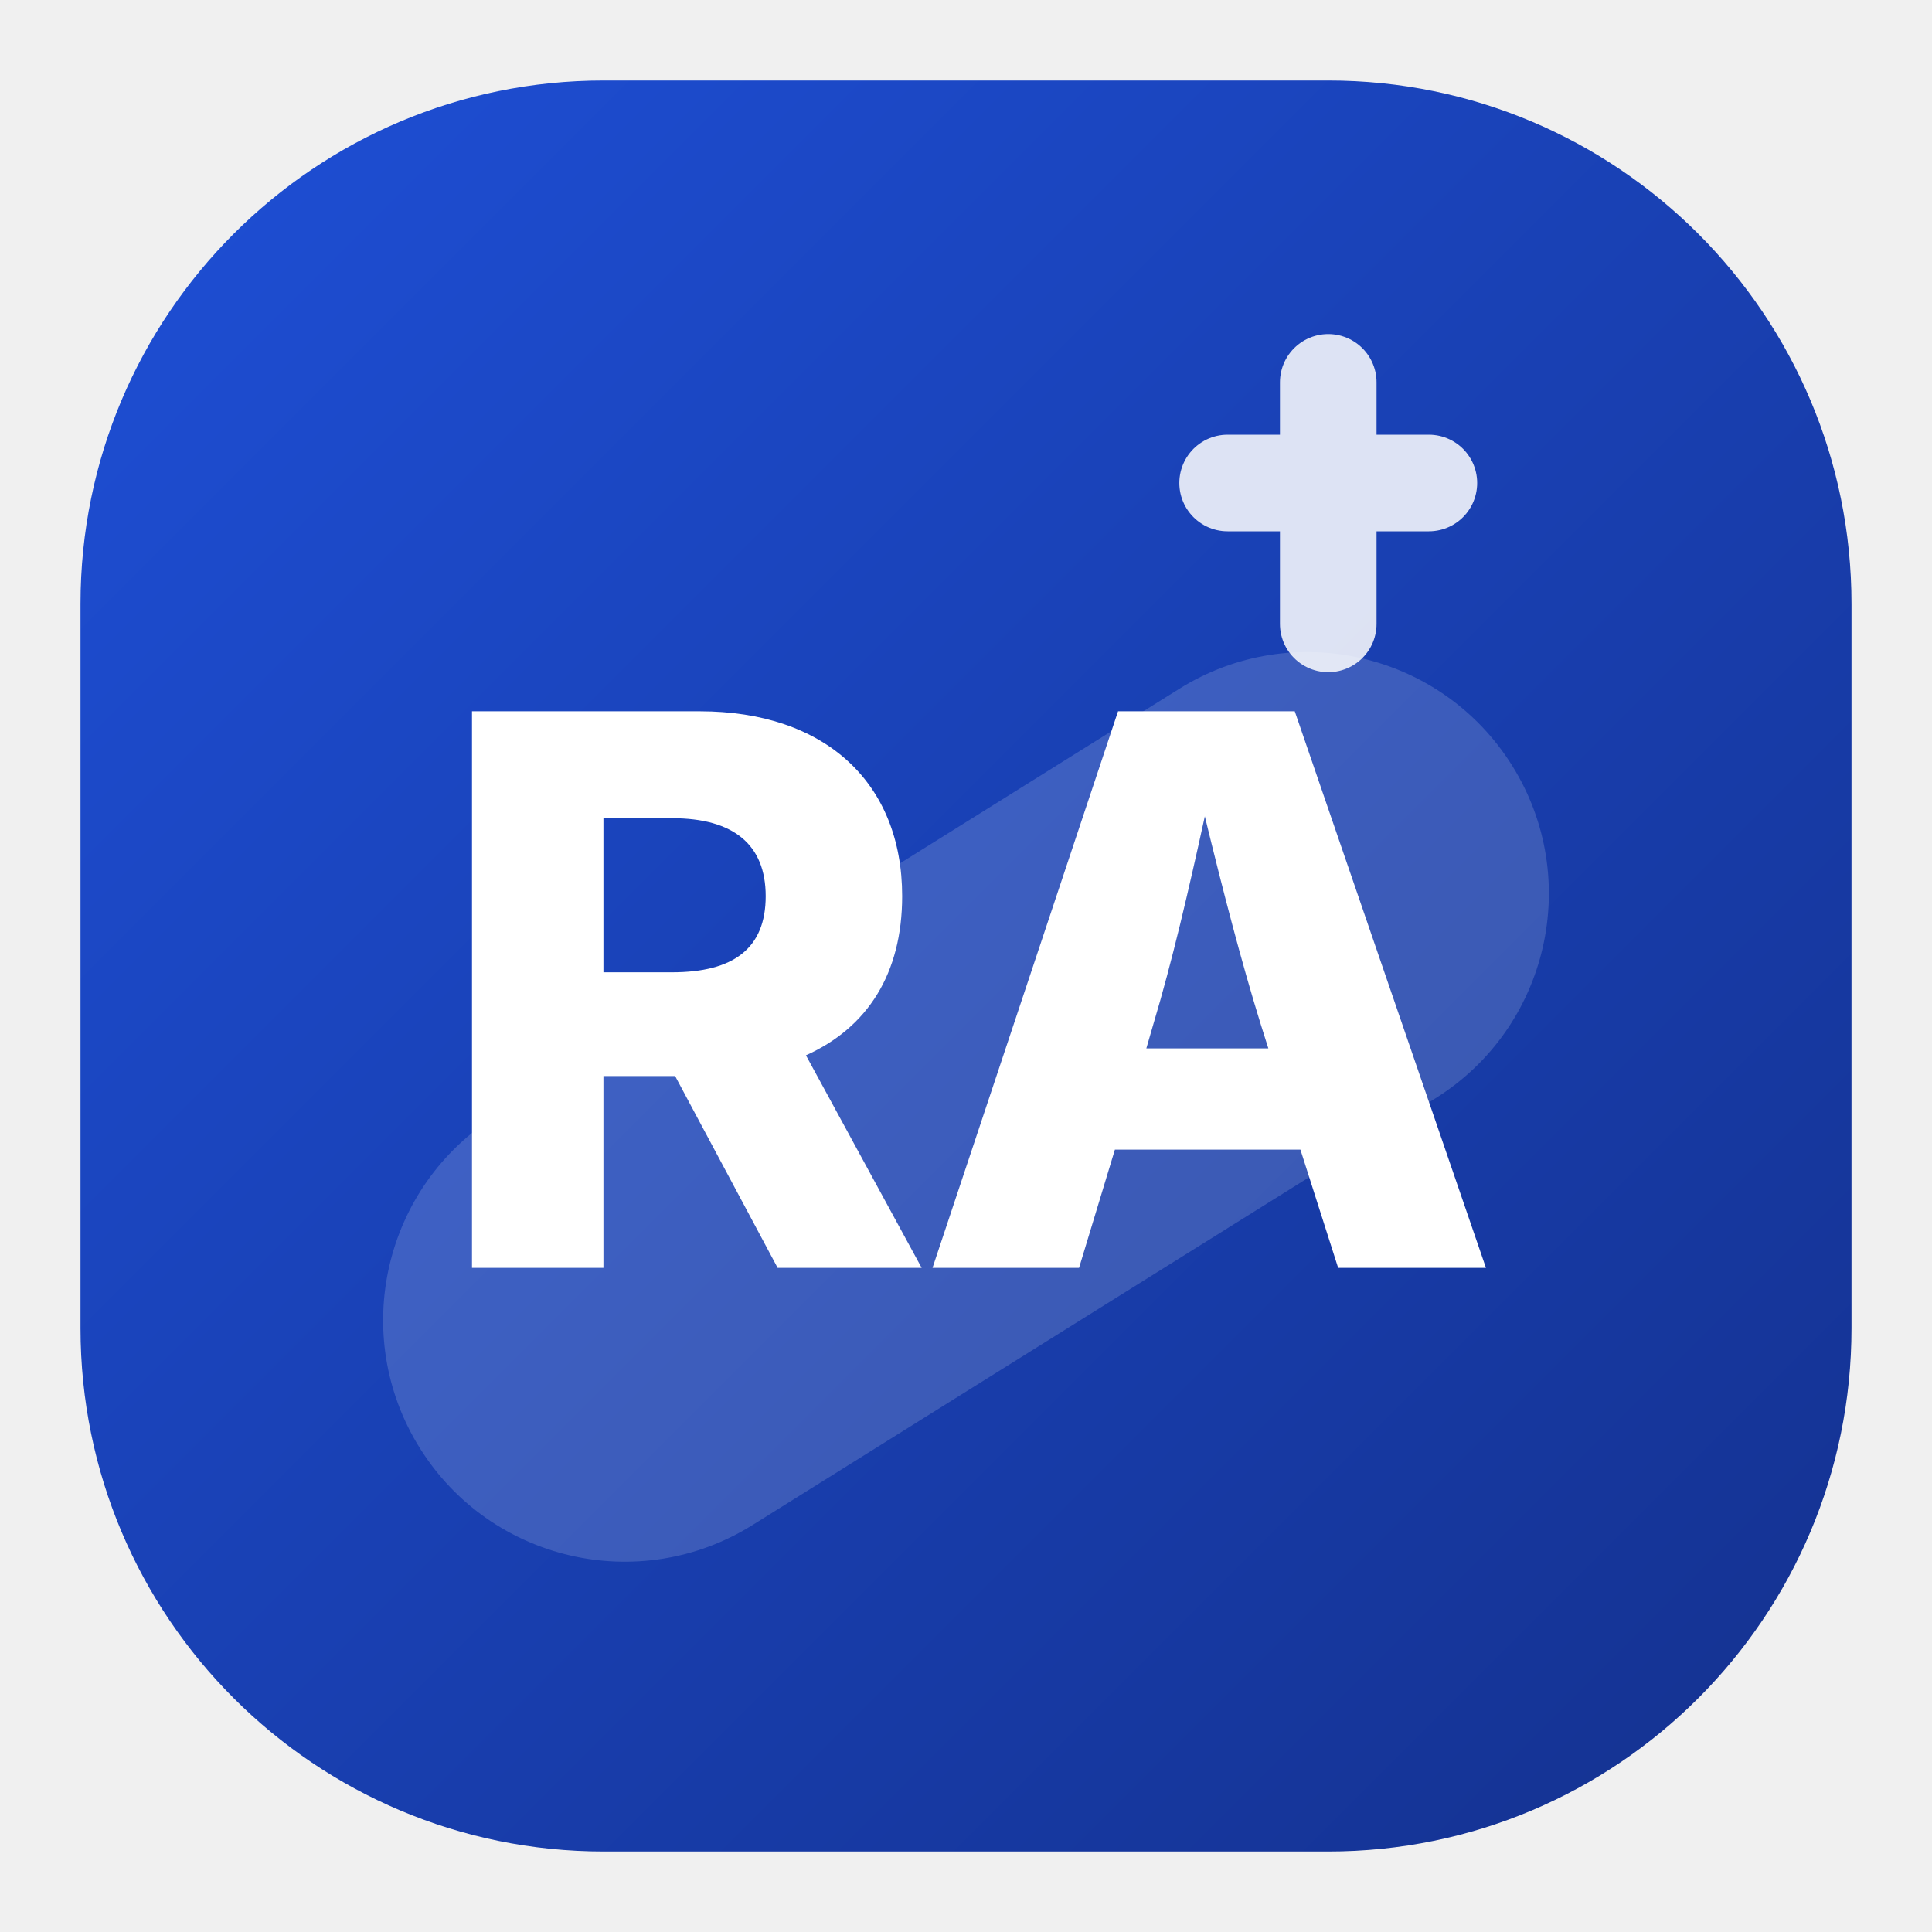
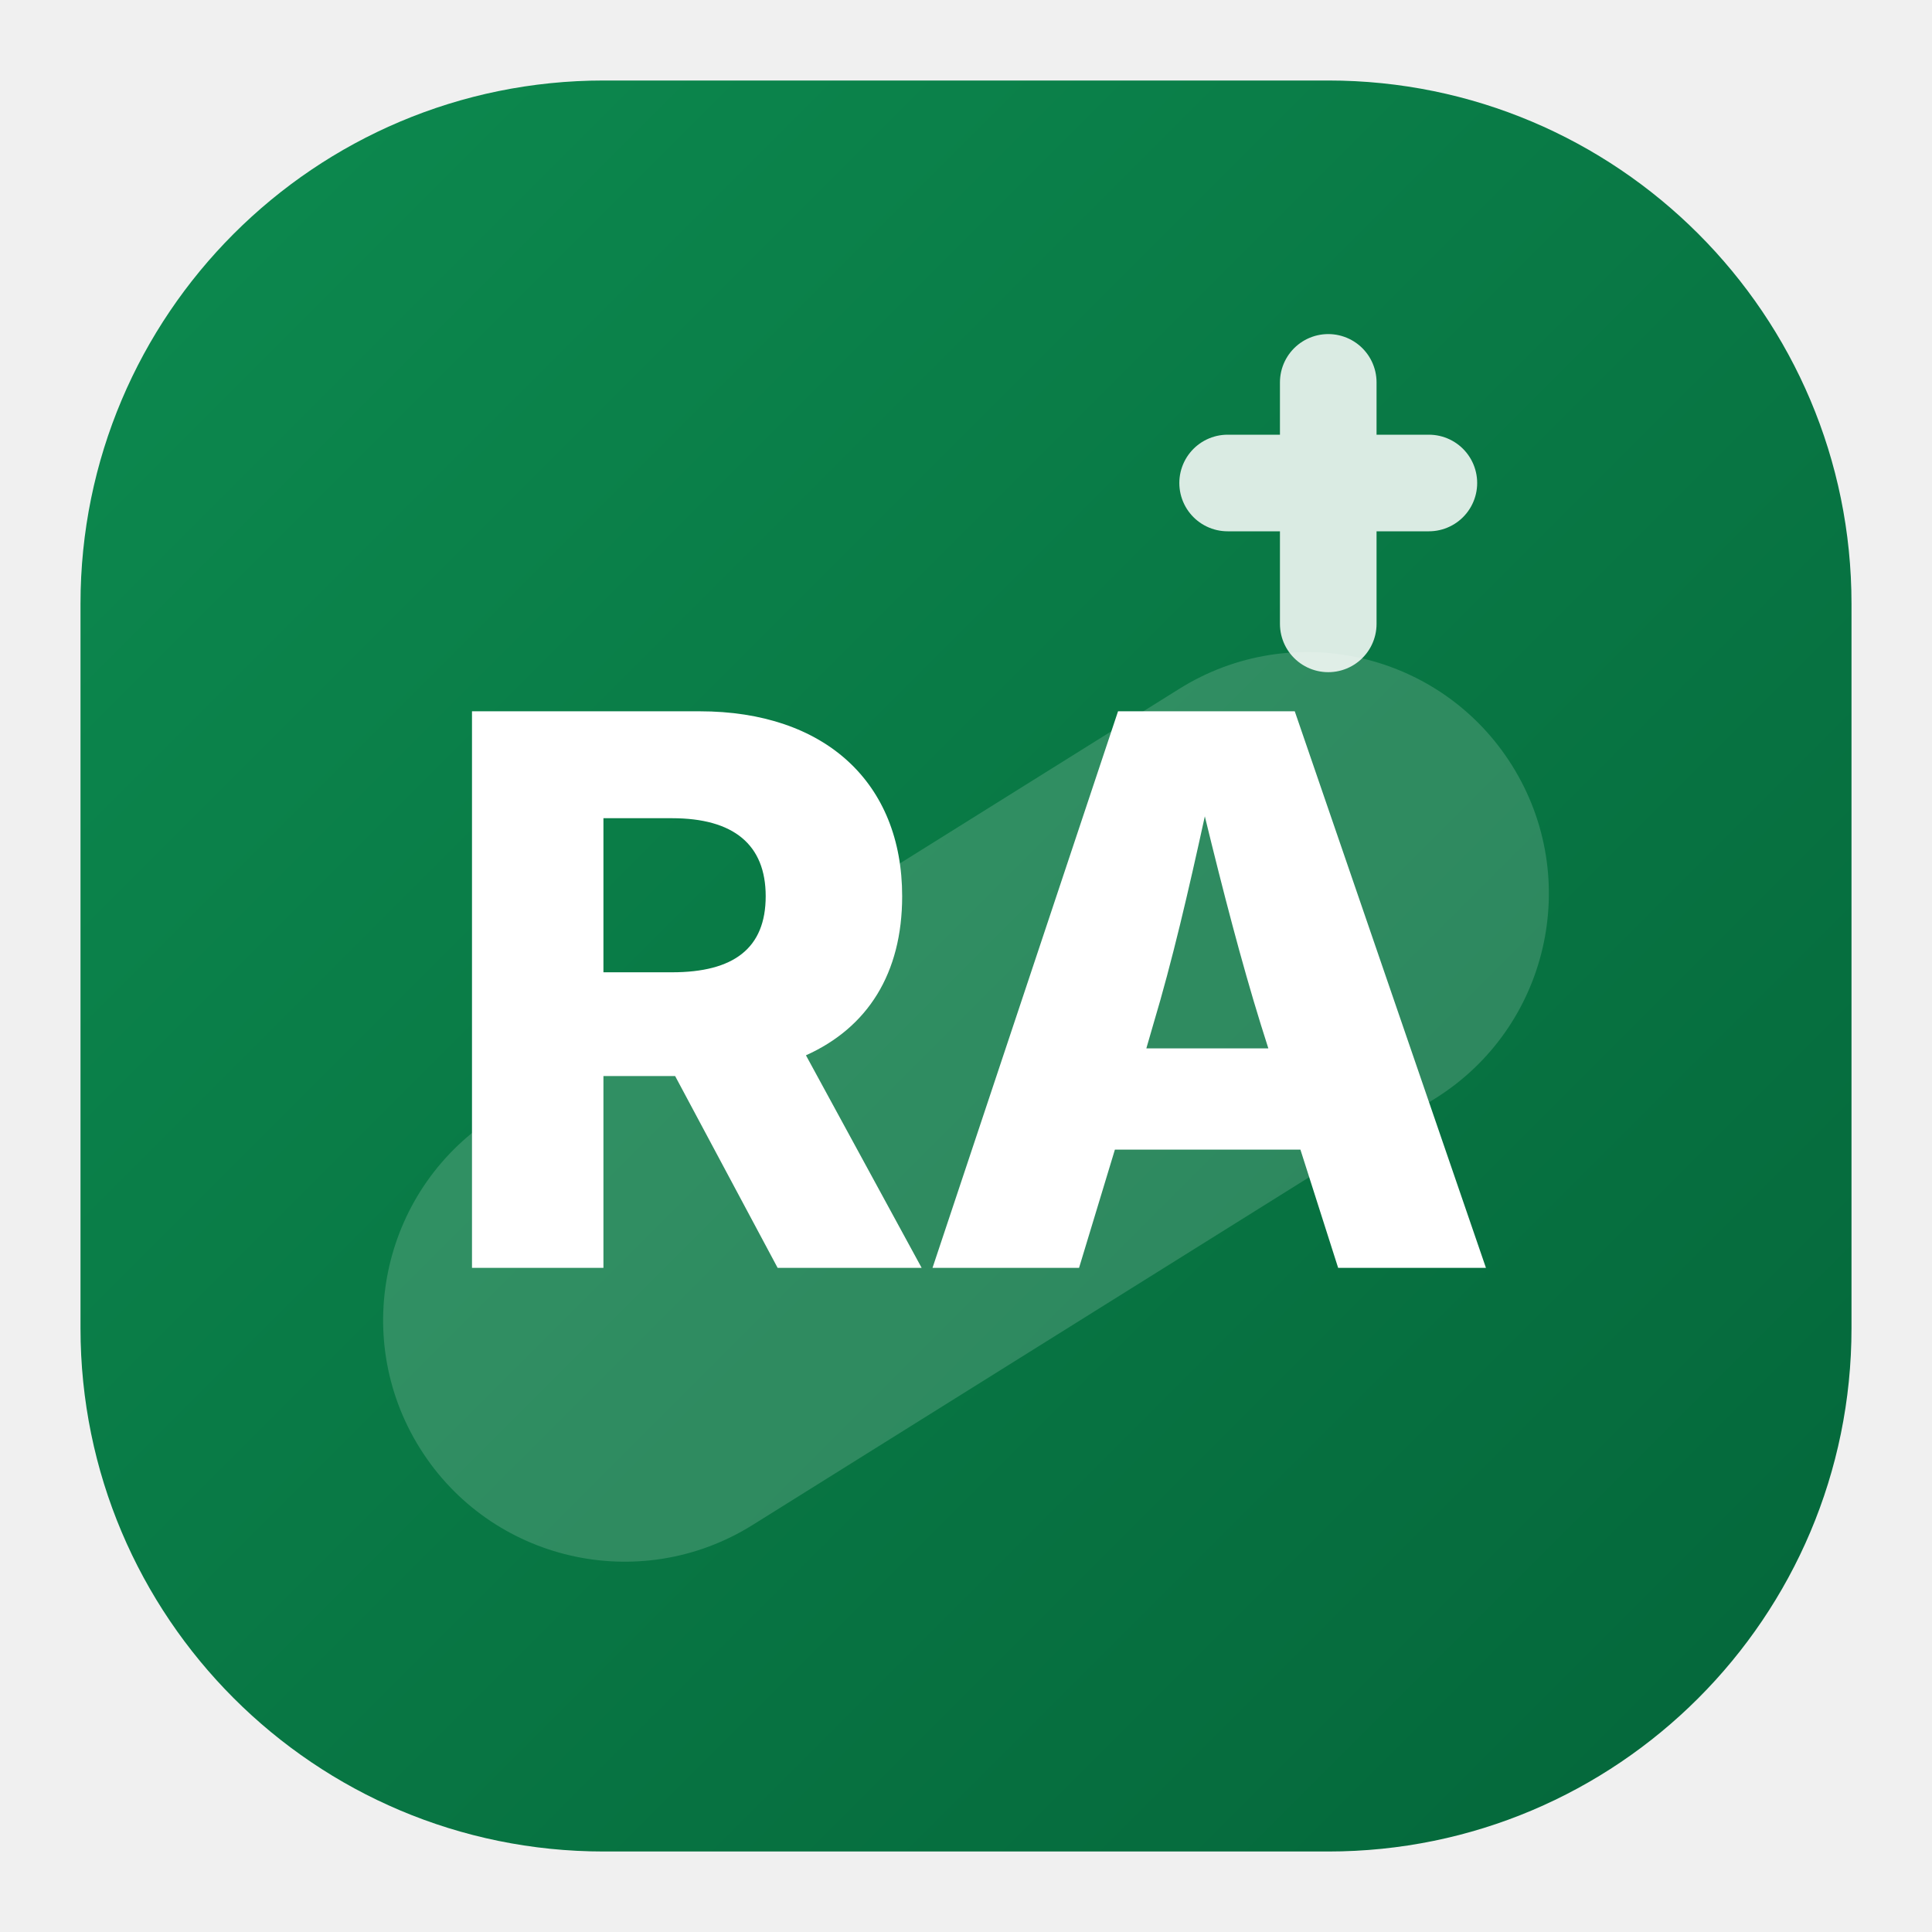
<svg xmlns="http://www.w3.org/2000/svg" viewBox="0 0 48 48" role="img" aria-label="Radhika Agencies logo">
  <defs>
    <linearGradient id="g" x1="0" y1="0" x2="1" y2="1">
-       <stop offset="0" stop-color="#1e4fd6" />
-       <stop offset="1" stop-color="#14318f" />
+       <stop offset="0" stop-color="#0d8a4f" />
+       <stop offset="1" stop-color="#04663a" />
    </linearGradient>
  </defs>
  <rect x="2" y="2" width="44" height="44" rx="13" fill="url(#g)" />
  <rect x="8" y="21.5" width="32" height="12" rx="6" fill="#ffffff" opacity="0.16" transform="rotate(-32 24 27.5)" />
  <path d="M33 9.5v6M30.5 12h5" stroke="#ffffff" stroke-width="2.4" stroke-linecap="round" opacity="0.85" />
  <text x="24" y="31.5" text-anchor="middle" font-family="Inter, Arial, sans-serif" font-size="19" font-weight="800" fill="#ffffff" letter-spacing="-0.5">RA</text>
</svg>
